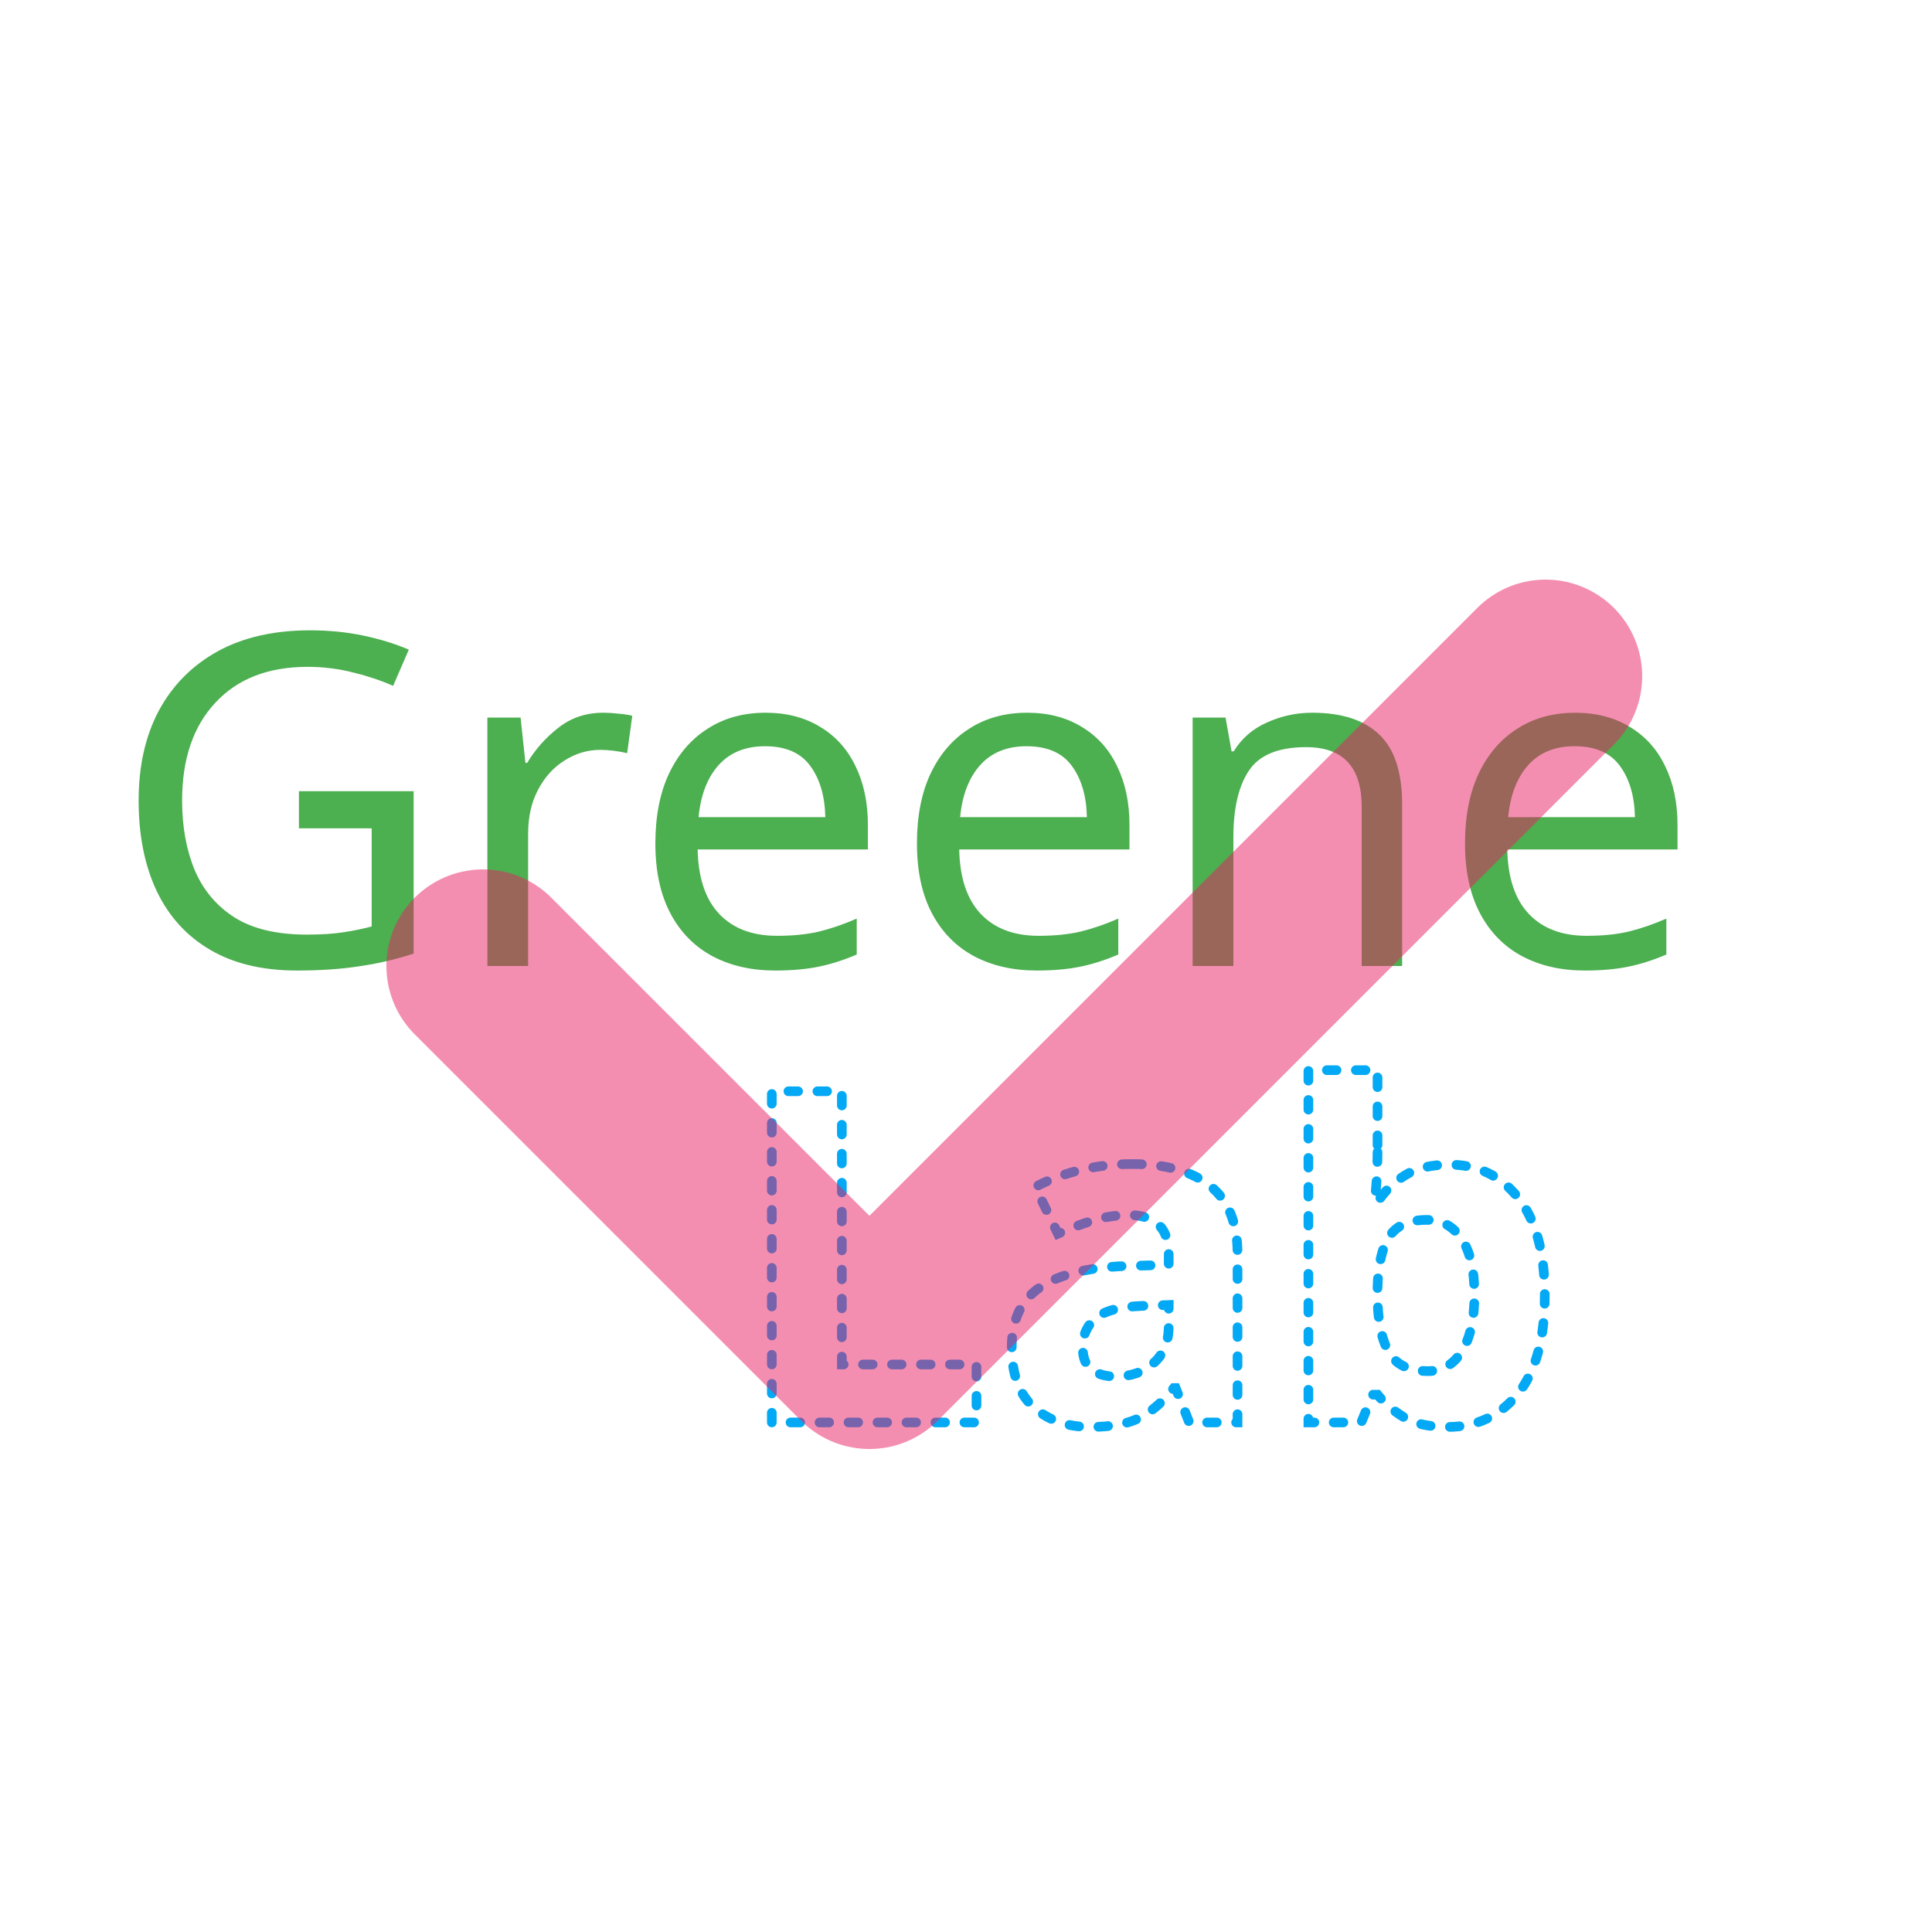
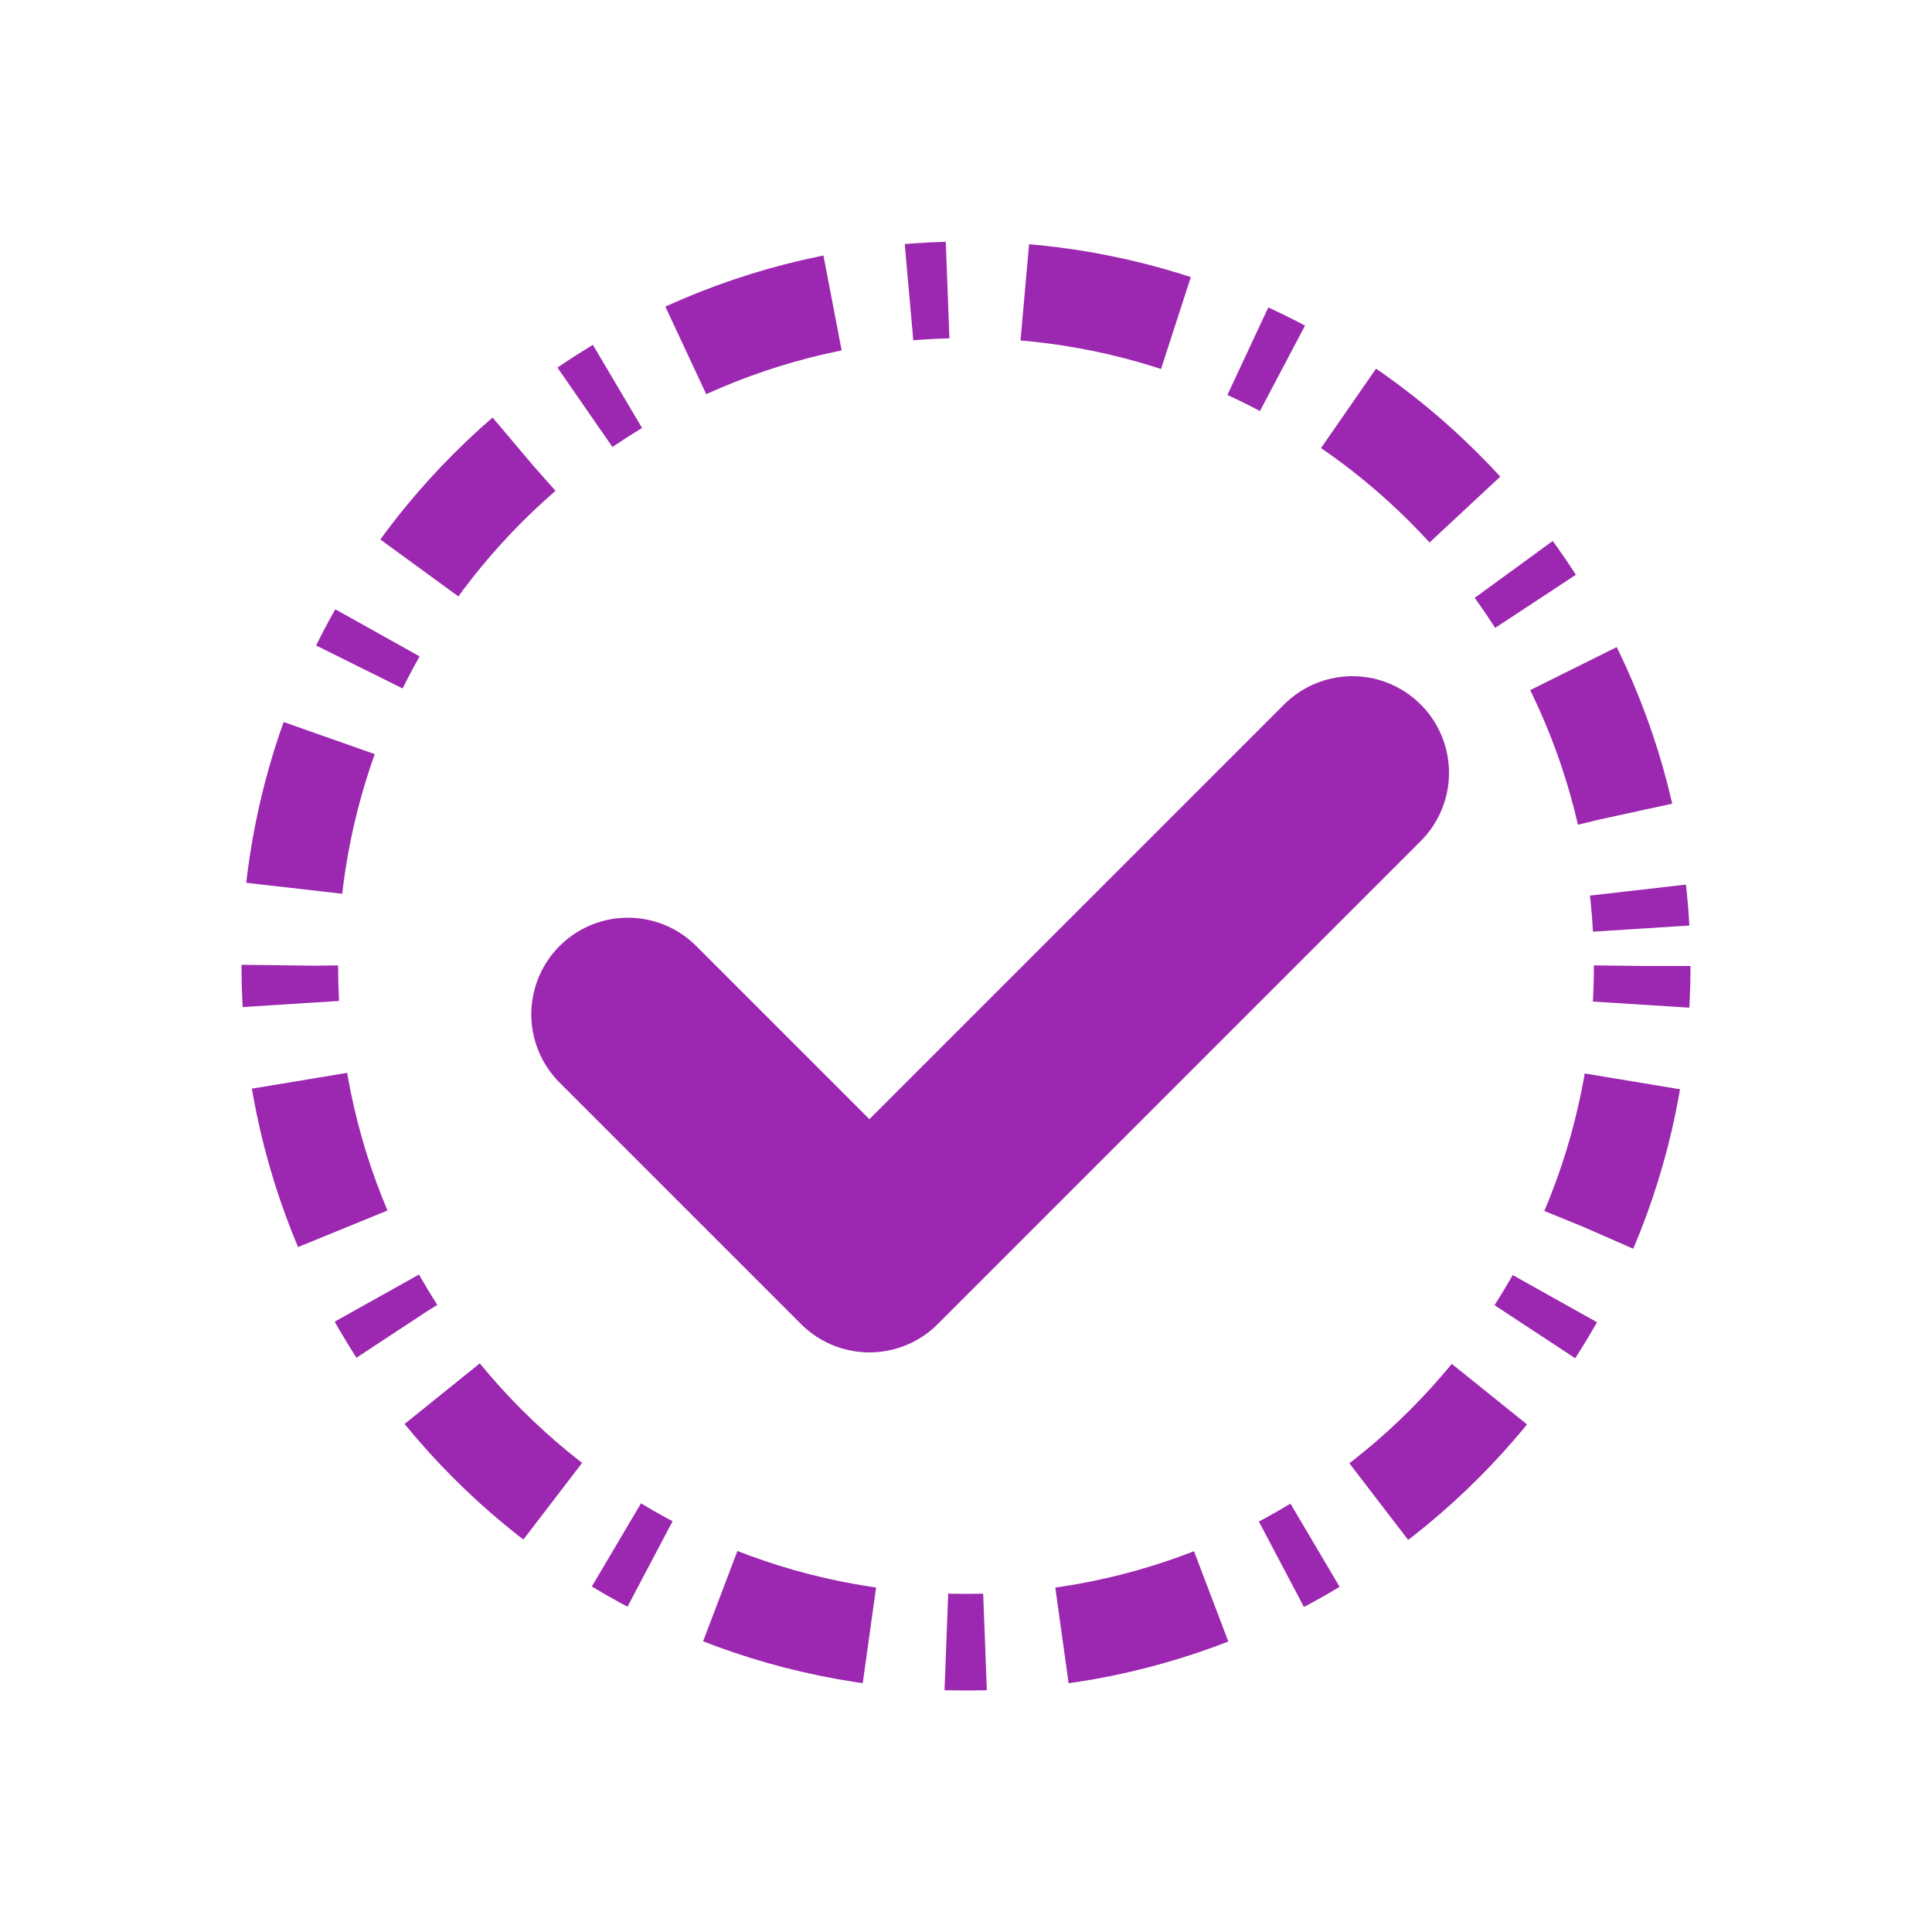
<svg xmlns="http://www.w3.org/2000/svg" viewBox="0 0 100 100">
-   <text font-family="Montserrat" font-size="24" x="50" y="50" text-anchor="middle">
-     <tspan fill="#4caf50">
-       Greene
-     </tspan>
-     <tspan dx="-56.5" dy="5" font-weight="600" dominant-baseline="hanging" fill="none" stroke="#03a9f4" stroke-width="0.5" stroke-linecap="round" stroke-dasharray="0.5 1">
-       Lab
-     </tspan>
-   </text>
-   <polyline opacity="0.5" fill="none" stroke="#e91e63" stroke-width="10" points="25 50 45 70 80 35" stroke-linejoin="round" stroke-linecap="round" />
+   <circle cx="50" cy="50" r="35" fill="none" stroke="#9c27b0" stroke-width="5" stroke-dasharray="2 4 8 4" />
+   <polyline points="32.5 52.5 45 65 70 40" fill="none" stroke="#9c27b0" stroke-width="10" stroke-linecap="round" stroke-linejoin="round" />
</svg>
